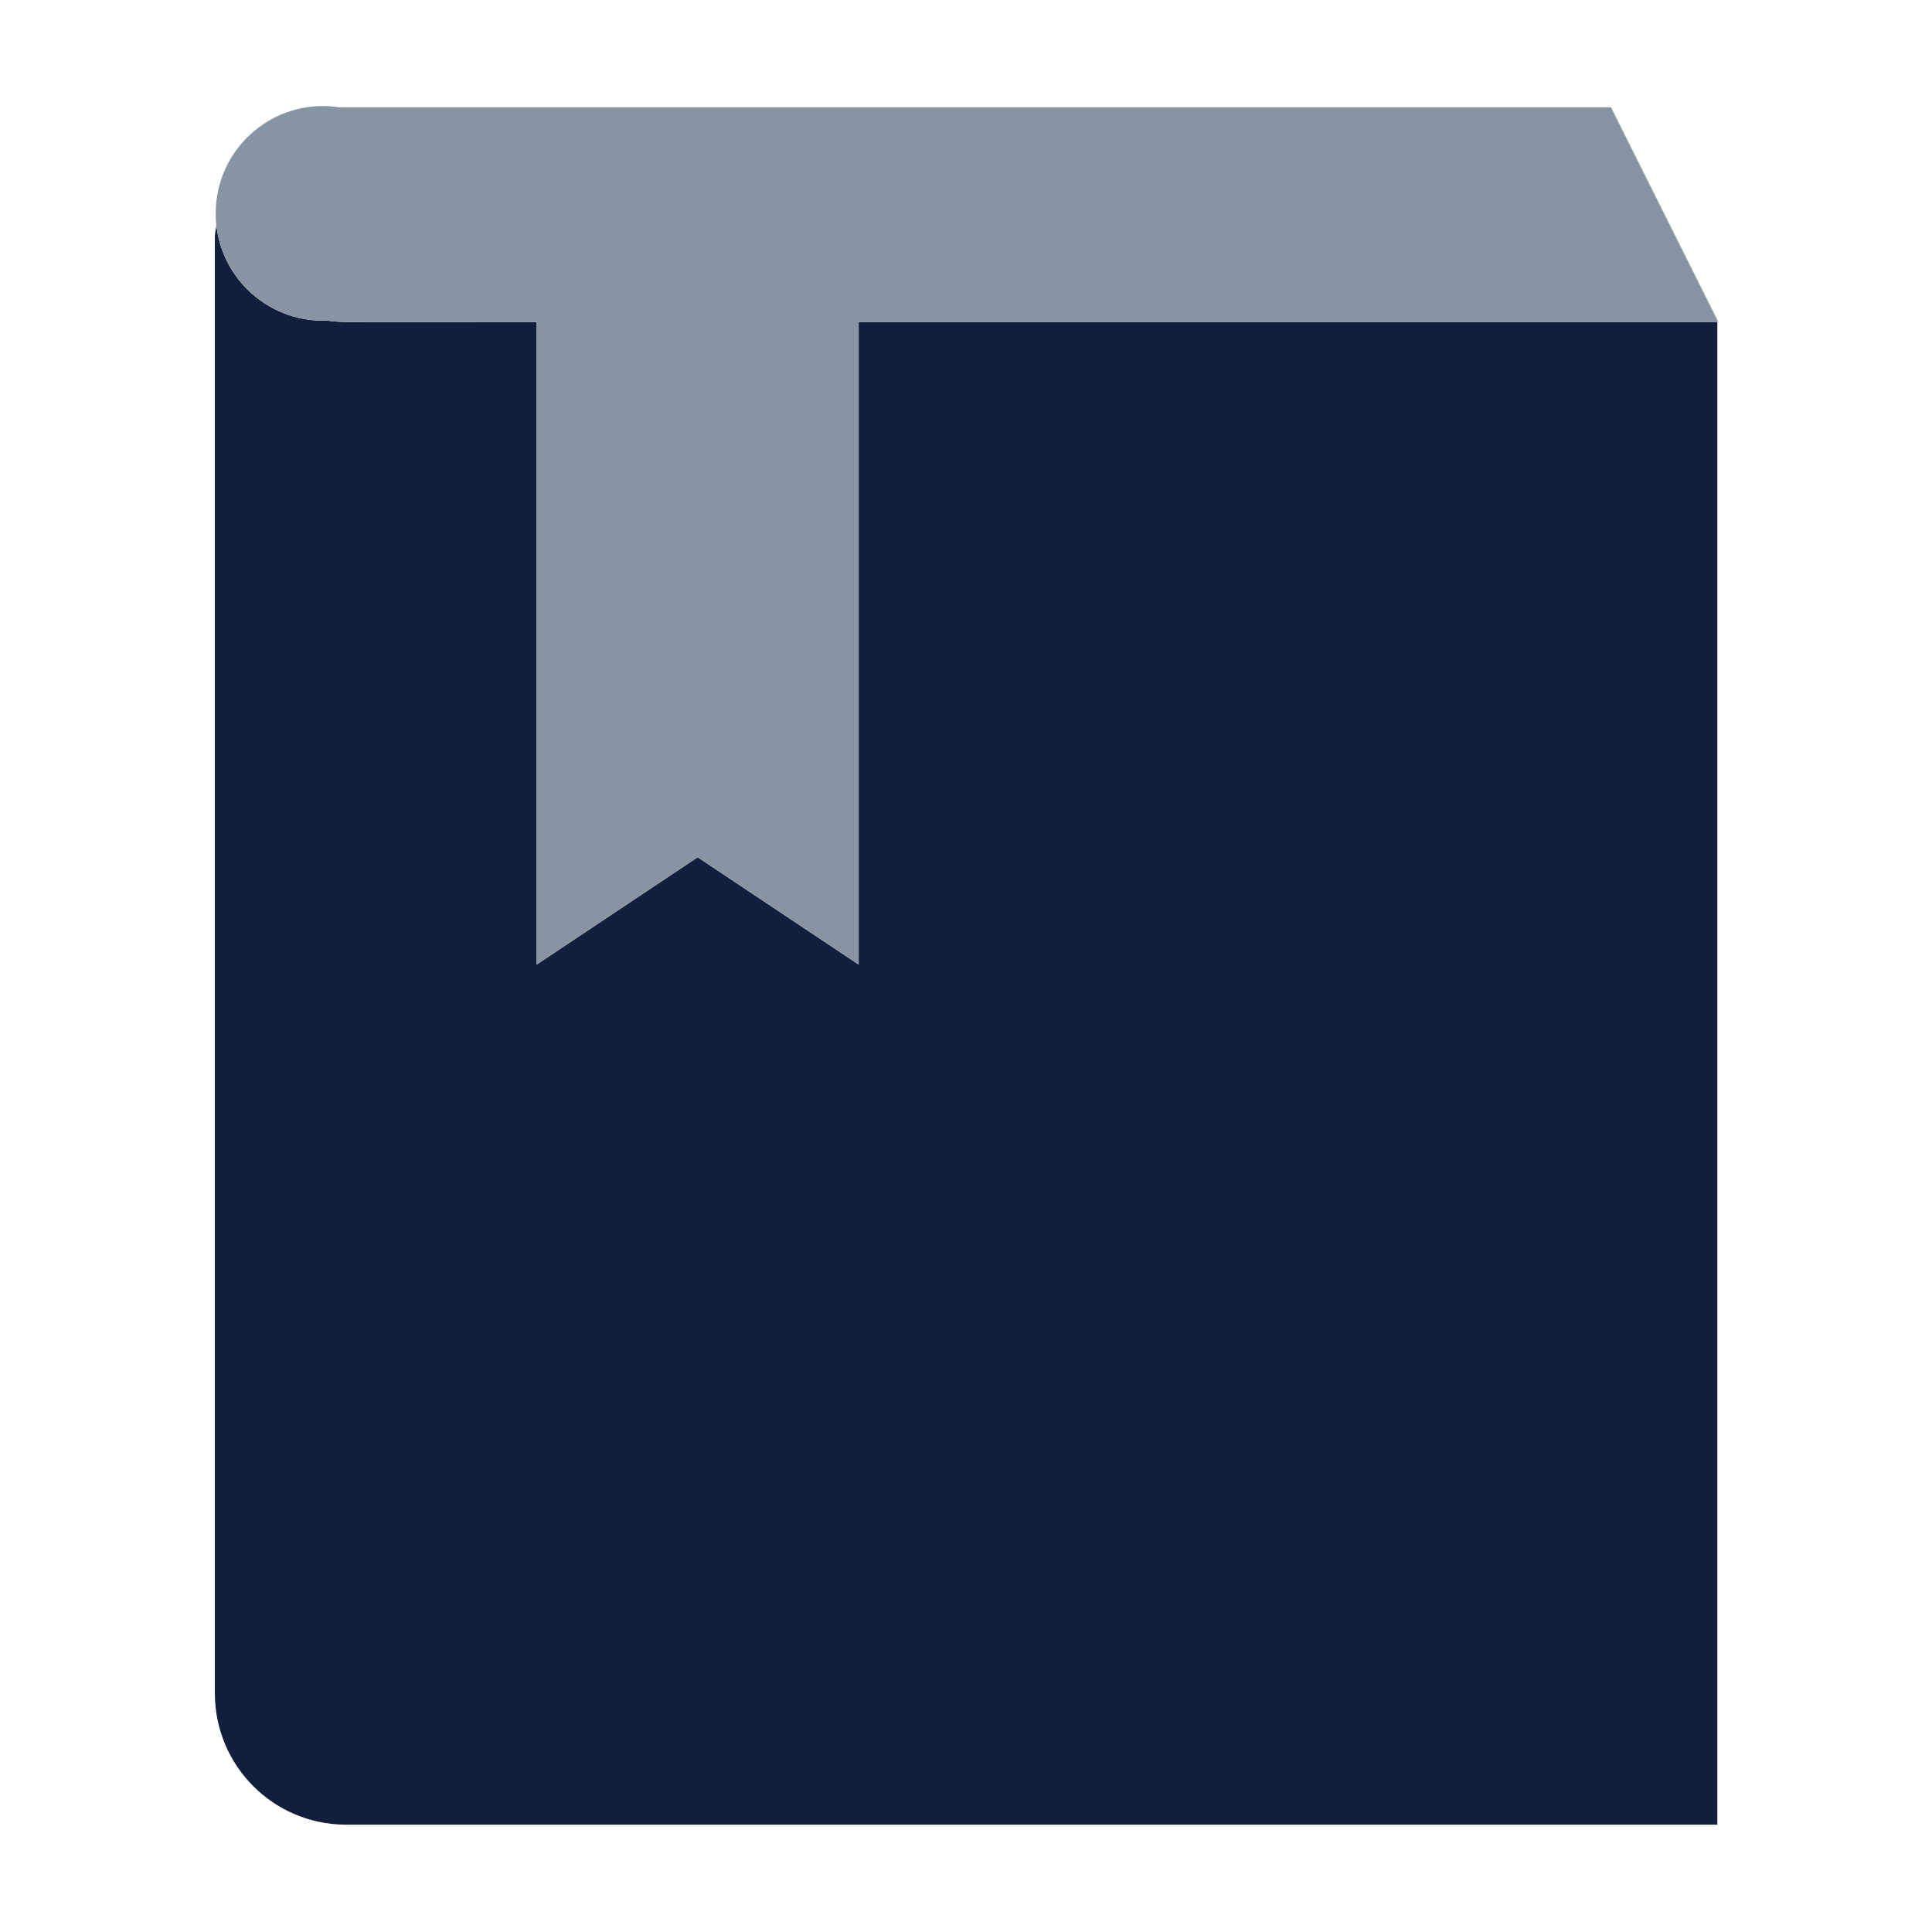
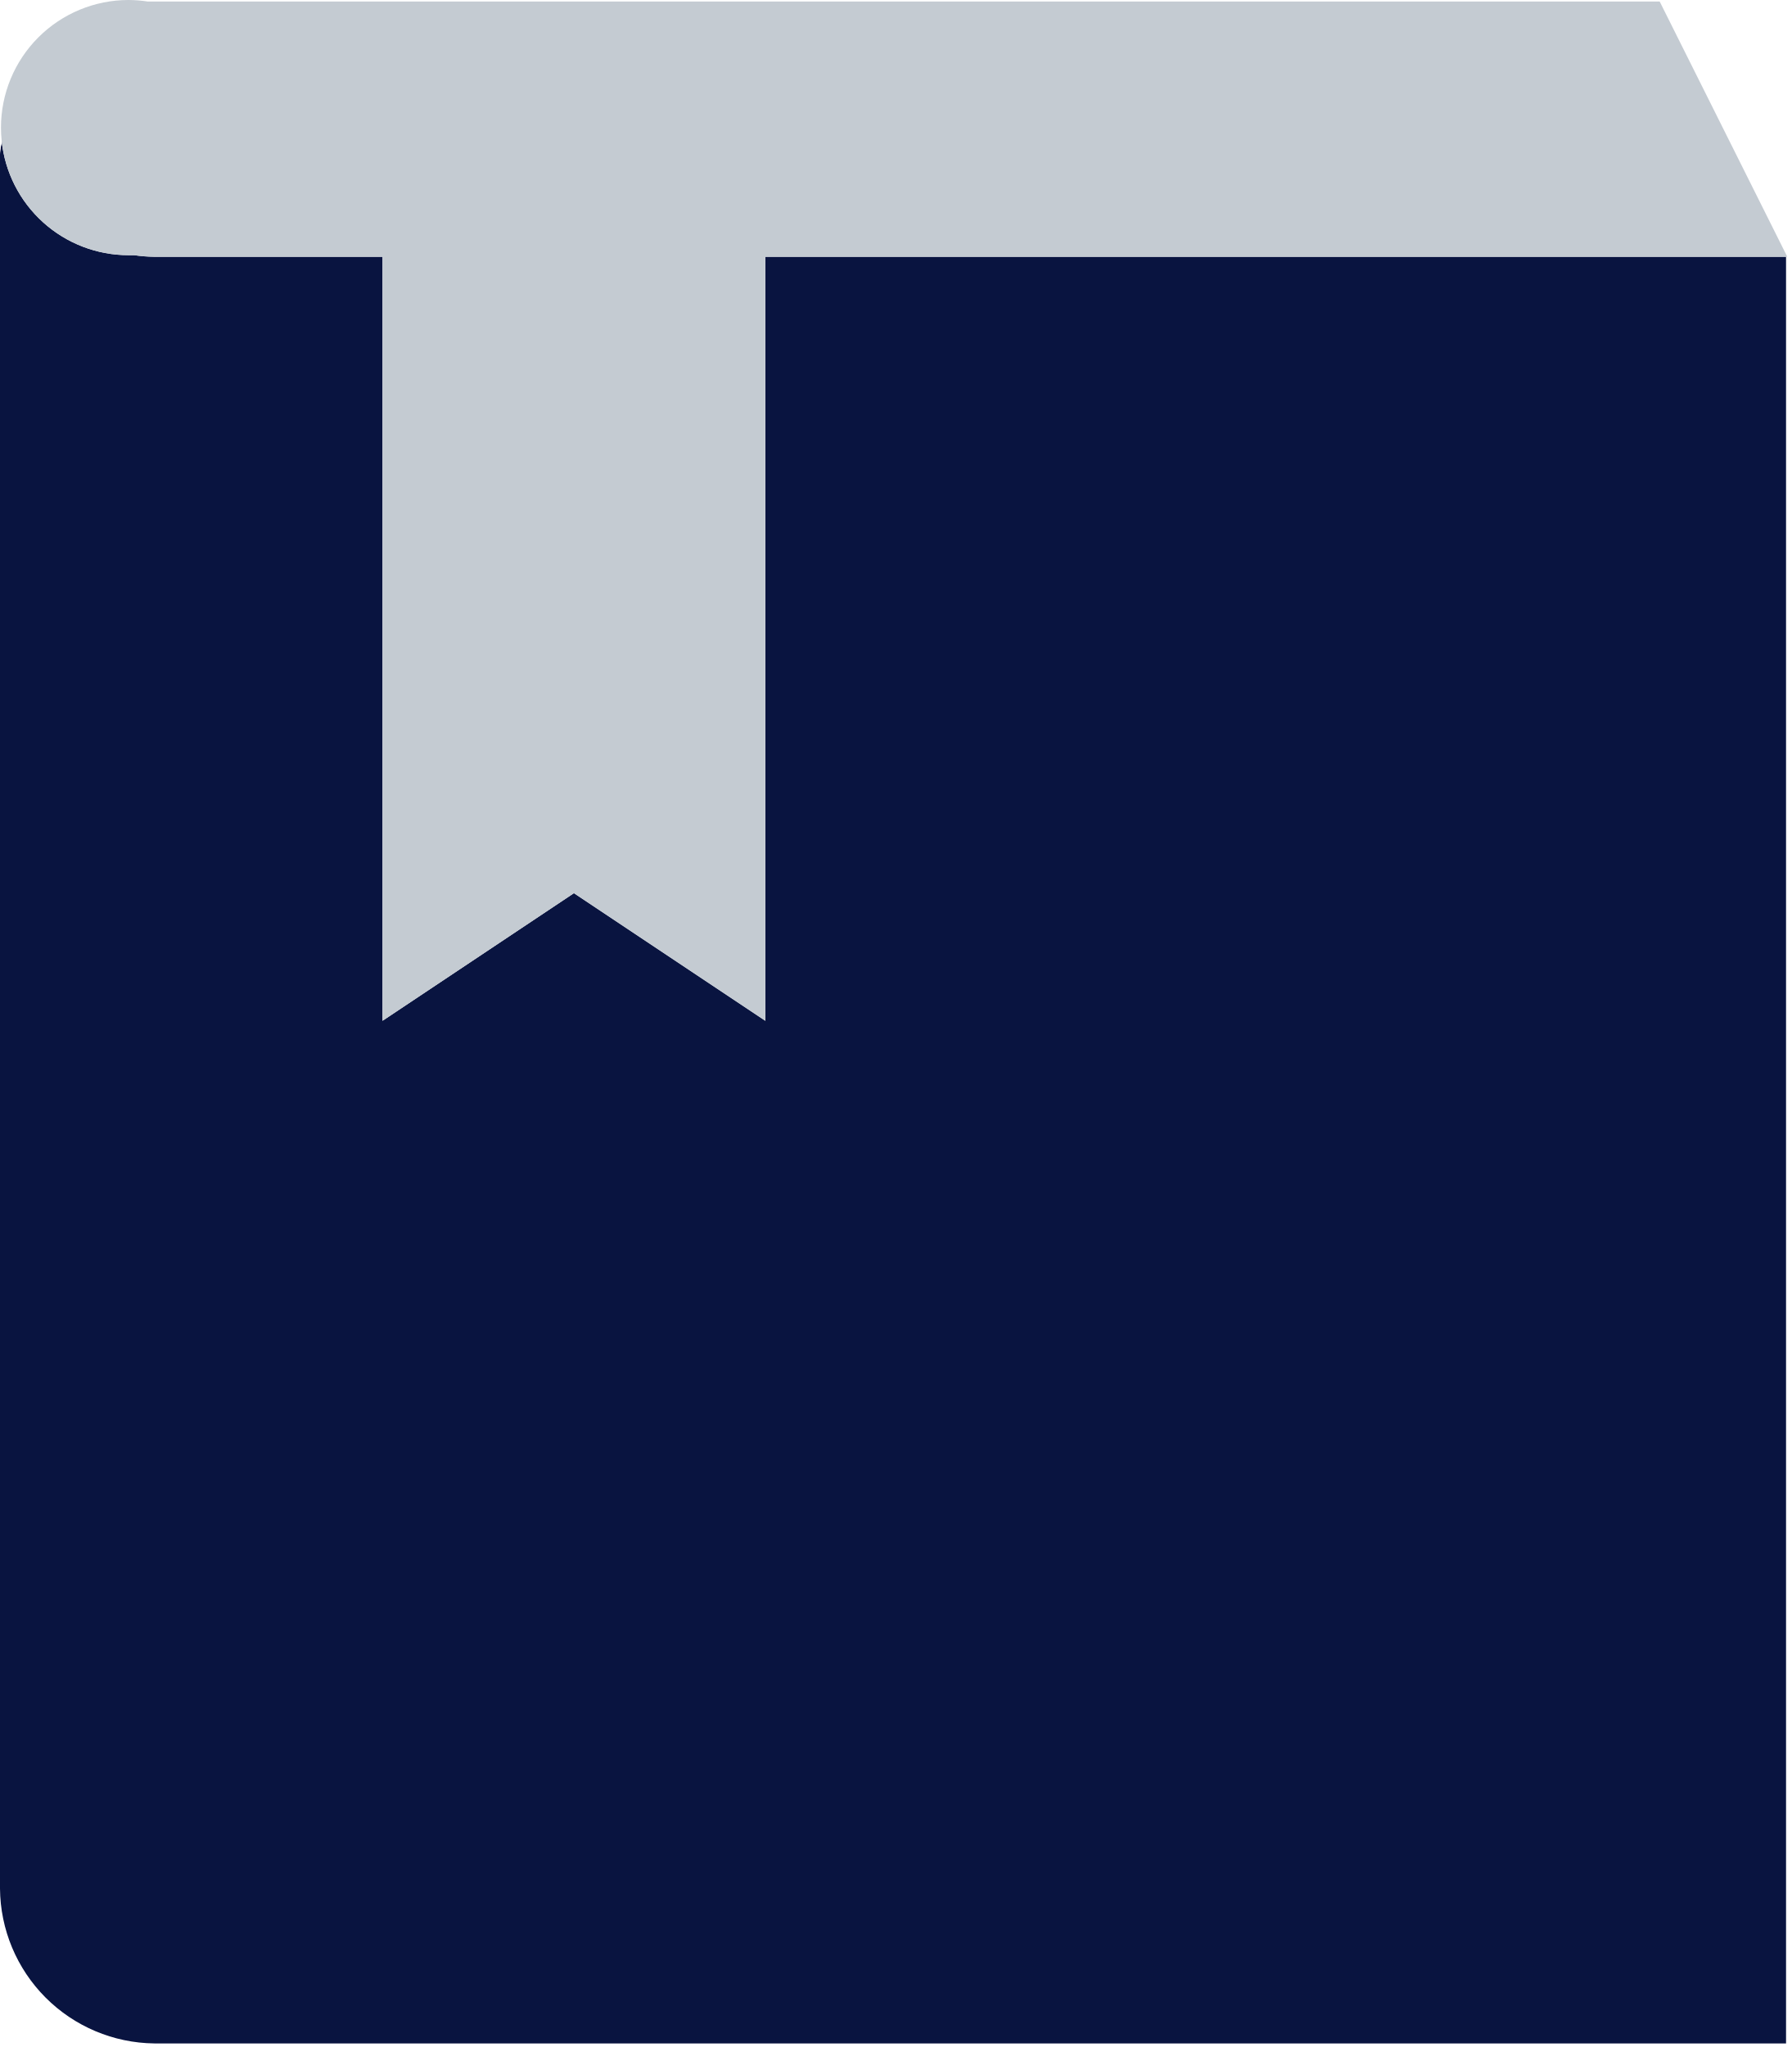
- <svg xmlns="http://www.w3.org/2000/svg" id="Layer_1" data-name="Layer 1" viewBox="0 0 450 450">
-   <defs>
-     <style>.cls-1{fill:#121f3c;}.cls-2{fill:#8795a2;}.cls-3{fill:none;}</style>
-   </defs>
-   <path id="_Path_" data-name="&lt;Path&gt;" class="cls-1" d="M50.37,52.24h0c0,.2,0,.39,0,.59s-.15.48-.16.71c0,.46-.16.92-.16,1.39V394.67A30.58,30.58,0,0,0,80.24,425H400V75H200V224.67l-37.5-25-37.5,25V75H80.24a29.59,29.59,0,0,1-3.9-.31c-.36,0-.73,0-1.1,0A25,25,0,0,1,50.37,52.24Z" />
-   <path id="_Path_2" data-name="&lt;Path&gt;" class="cls-2" d="M125,75V224.67l37.5-25,37.5,25V75H400.24l-25-50h-295c-.41,0-.82,0-1.22,0a26.28,26.28,0,0,0-3.78-.3,25,25,0,0,0-25,25c0,.86,0,1.71.13,2.55A25,25,0,0,0,75.24,74.67c.37,0,.74,0,1.1,0a29.59,29.59,0,0,0,3.9.31Z" />
-   <rect class="cls-3" width="450" height="450" />
+ <svg xmlns="http://www.w3.org/2000/svg" width="351" height="401" viewBox="0 0 351 401" fill="none">
+   <path d="M0.32 27.54C0.32 27.74 0.32 27.93 0.32 28.13C0.32 28.33 0.17 28.61 0.16 28.84C0.16 29.3 0 29.76 0 30.23V369.97C0.065 377.978 3.269 385.642 8.924 391.313C14.578 396.984 22.232 400.211 30.24 400.3H349.95V50.3H149.95V199.97L112.45 174.97L74.95 199.97V50.3H30.19C28.884 50.283 27.582 50.179 26.29 49.99C25.93 49.99 25.56 49.99 25.19 49.99C19.001 49.99 13.032 47.694 8.438 43.547C3.844 39.4 0.951 33.697 0.32 27.54Z" fill="#091440" />
+   <path d="M74.951 50.3V199.97L112.451 174.97L149.951 199.97V50.3H350.191L325.191 0.3H30.191C29.781 0.3 29.371 0.3 28.971 0.3C27.72 0.109 26.457 0.009 25.191 0C18.561 0 12.202 2.634 7.514 7.322C2.825 12.011 0.191 18.37 0.191 25C0.191 25.86 0.242 26.71 0.322 27.55C0.955 33.705 3.849 39.406 8.442 43.551C13.036 47.696 19.004 49.99 25.191 49.99C25.561 49.99 25.931 49.99 26.291 49.99C27.583 50.179 28.886 50.283 30.191 50.3H74.951Z" fill="#C4CBD2" />
</svg>
